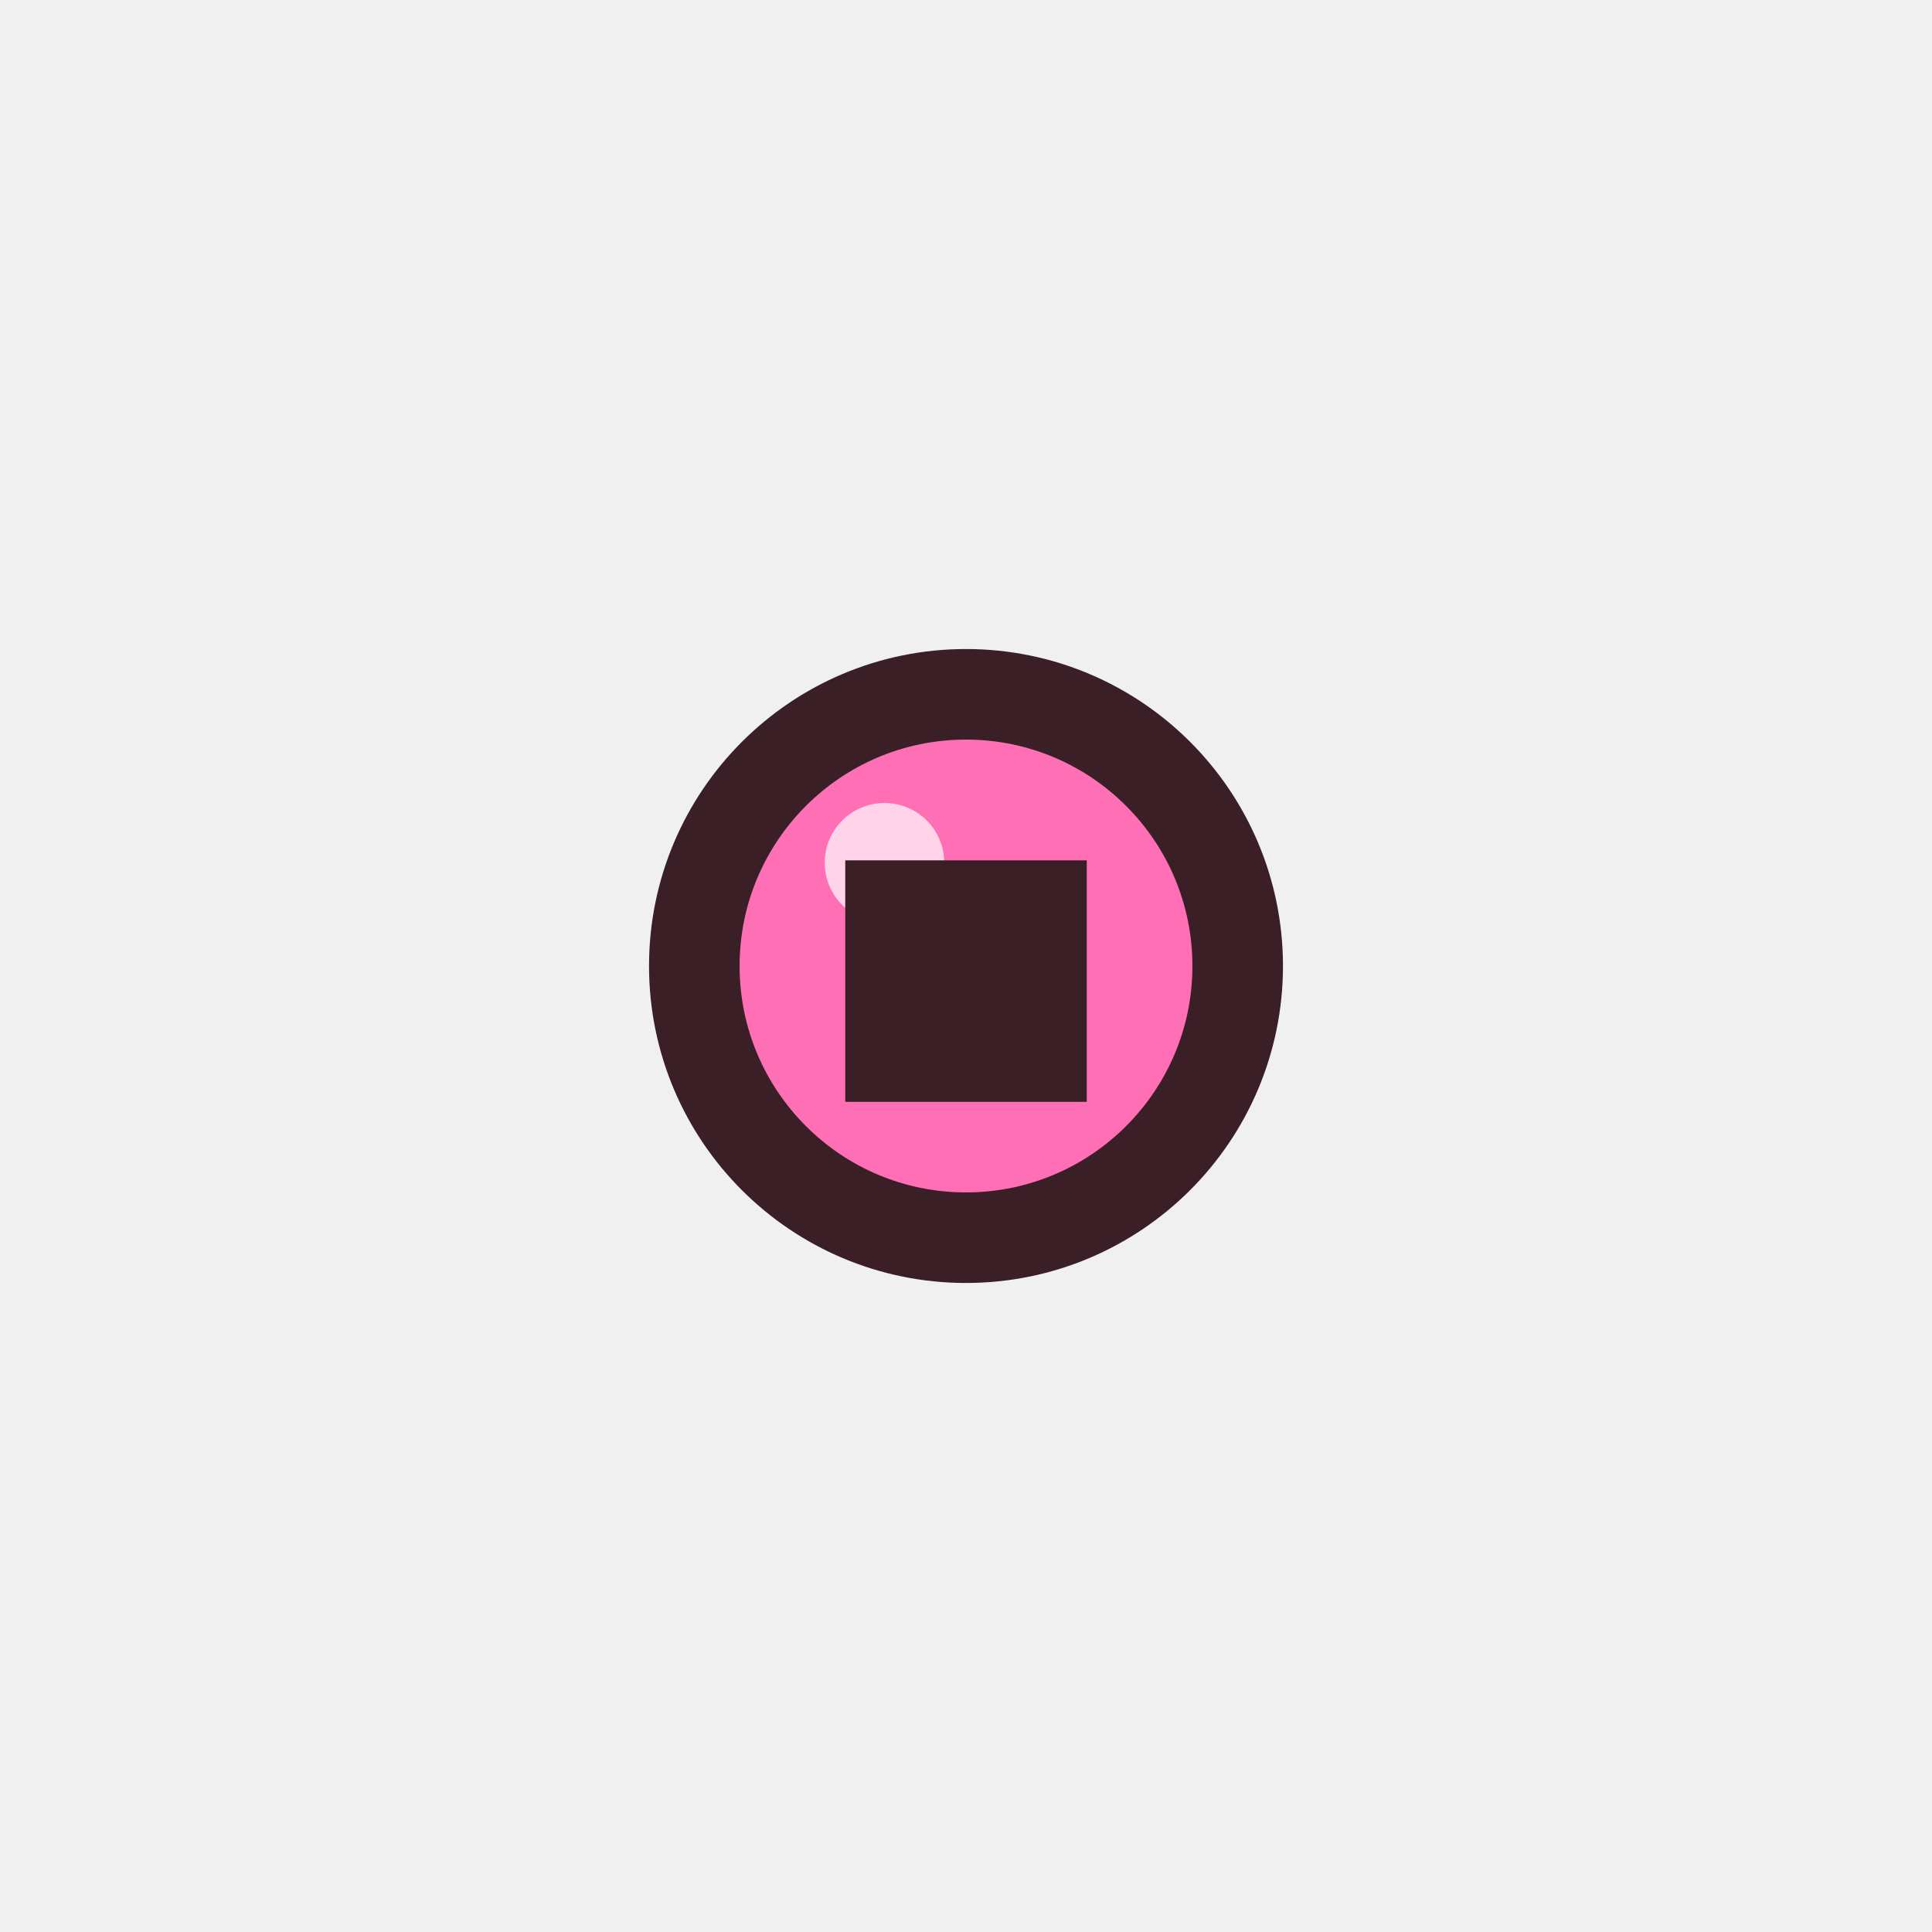
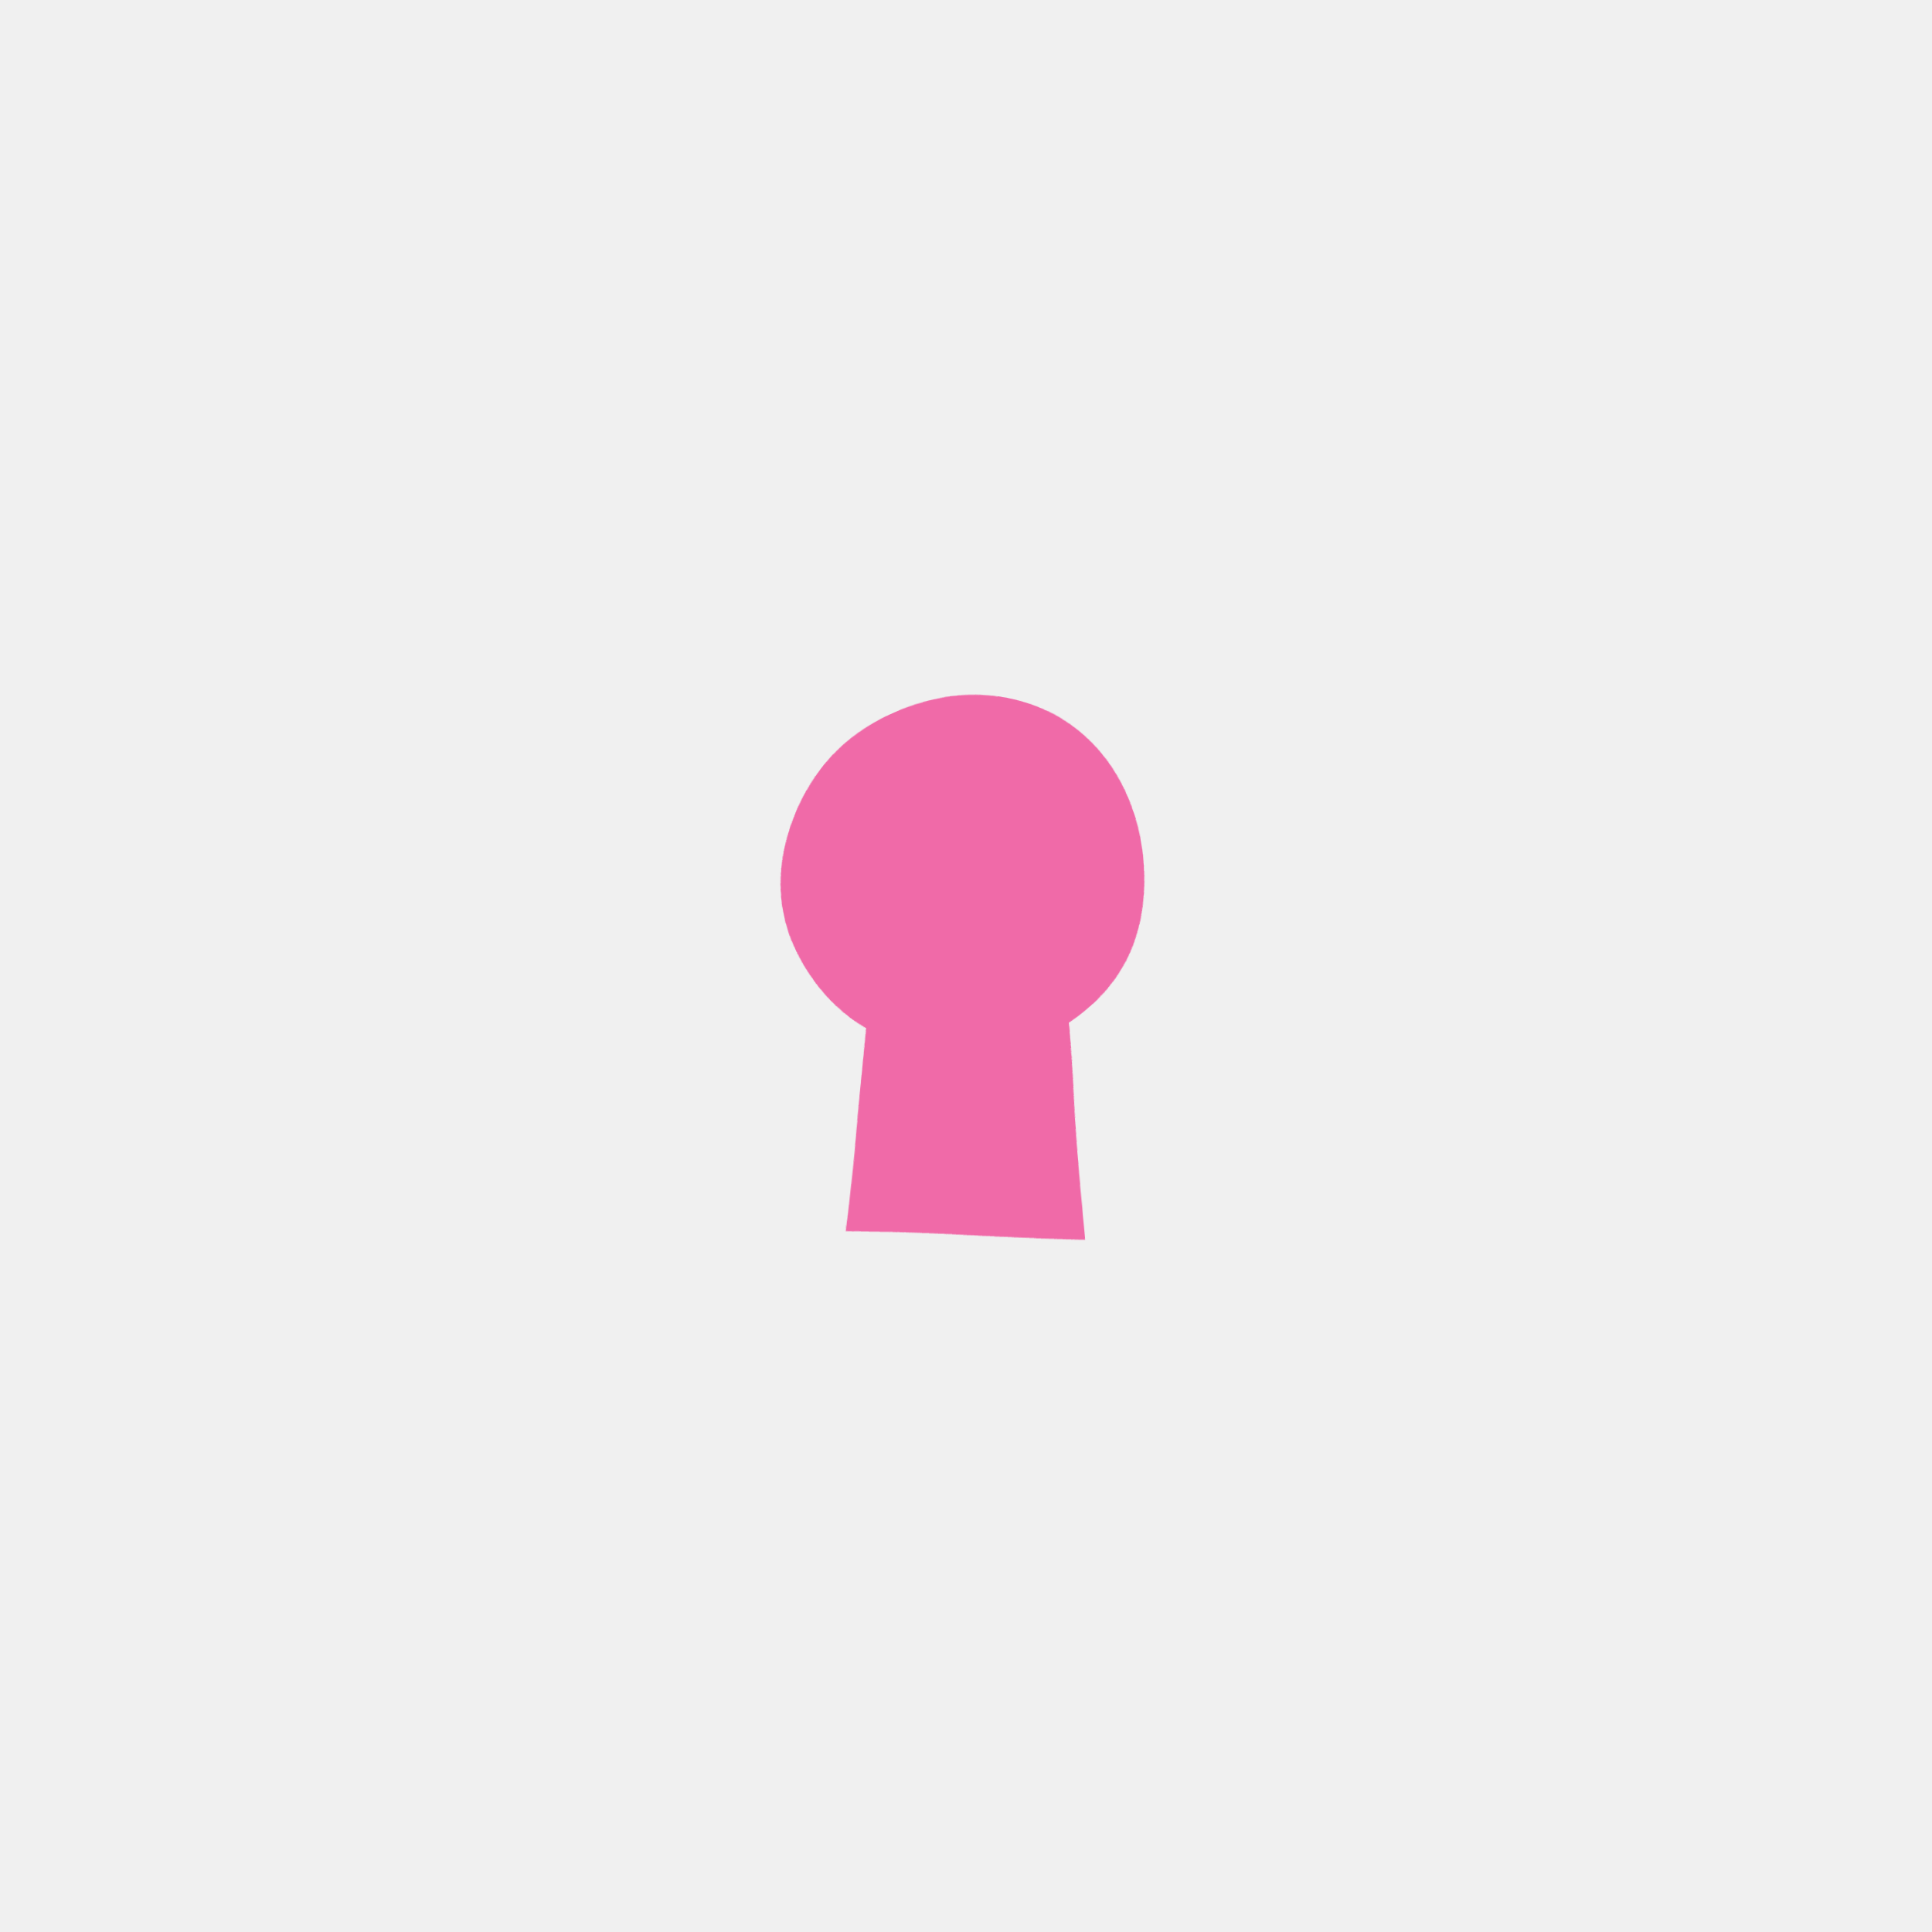
<svg xmlns="http://www.w3.org/2000/svg" width="64" height="64" viewBox="0 0 64 64">
-   <defs />
-   <circle cx="32" cy="32" r="9" fill="#ff6fb5" stroke="#3a2026" stroke-width="3" />
-   <circle cx="29.3" cy="28.58" r="1.98" fill="#ffffff" opacity="0.7" />
-   <polygon points="28.0,28.5 36.0,28.5 36.0,36.5 28.0,36.5" fill="#3a2026" />
+   <defs>
+     <filter id="rough" x="-10%" y="-10%" width="120%" height="120%">
+       <feTurbulence type="fractalNoise" baseFrequency="0.08" numOctaves="2" seed="81" />
+       <feDisplacementMap in="SourceGraphic" scale="0.8" xChannelSelector="R" yChannelSelector="G" />
+     </filter>
+   </defs>
+   <g filter="url(#rough)">
+     <circle cx="32" cy="29" r="6" fill="#f06aa8" />
+     <path d="M29,31 L35,31 L36,41 L28,41 Z" fill="#f06aa8" />
+   </g>
</svg>
